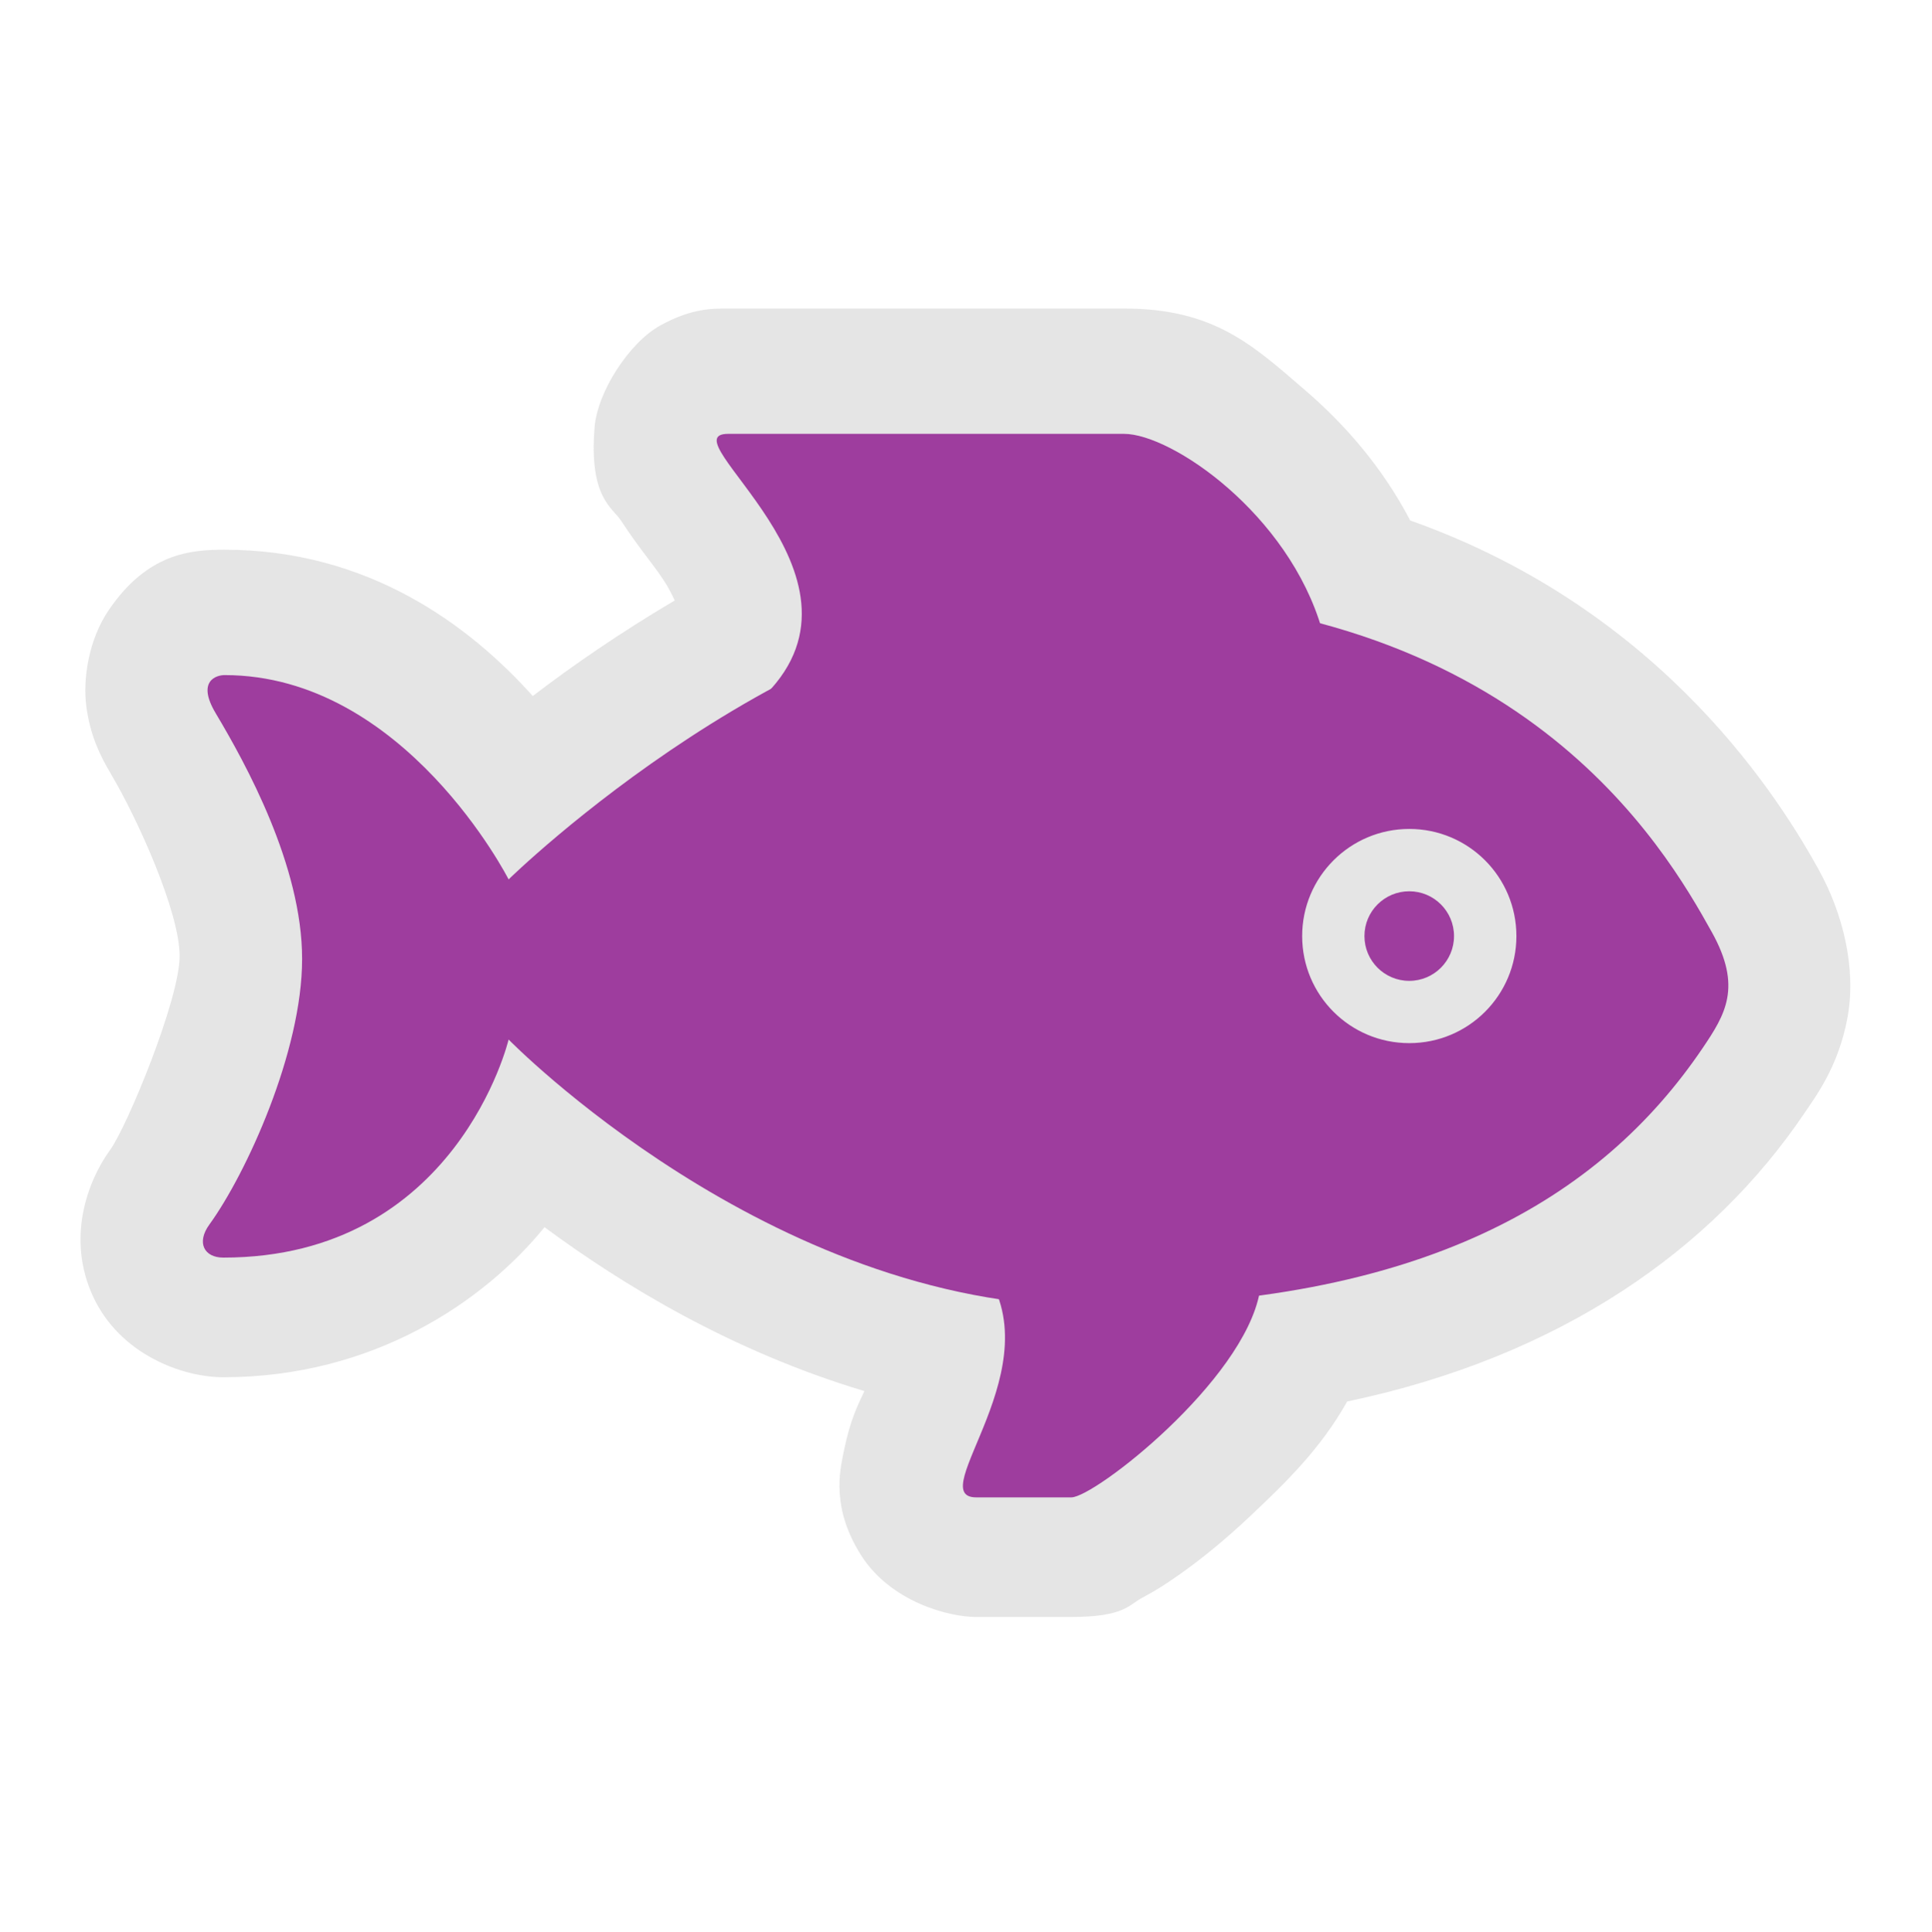
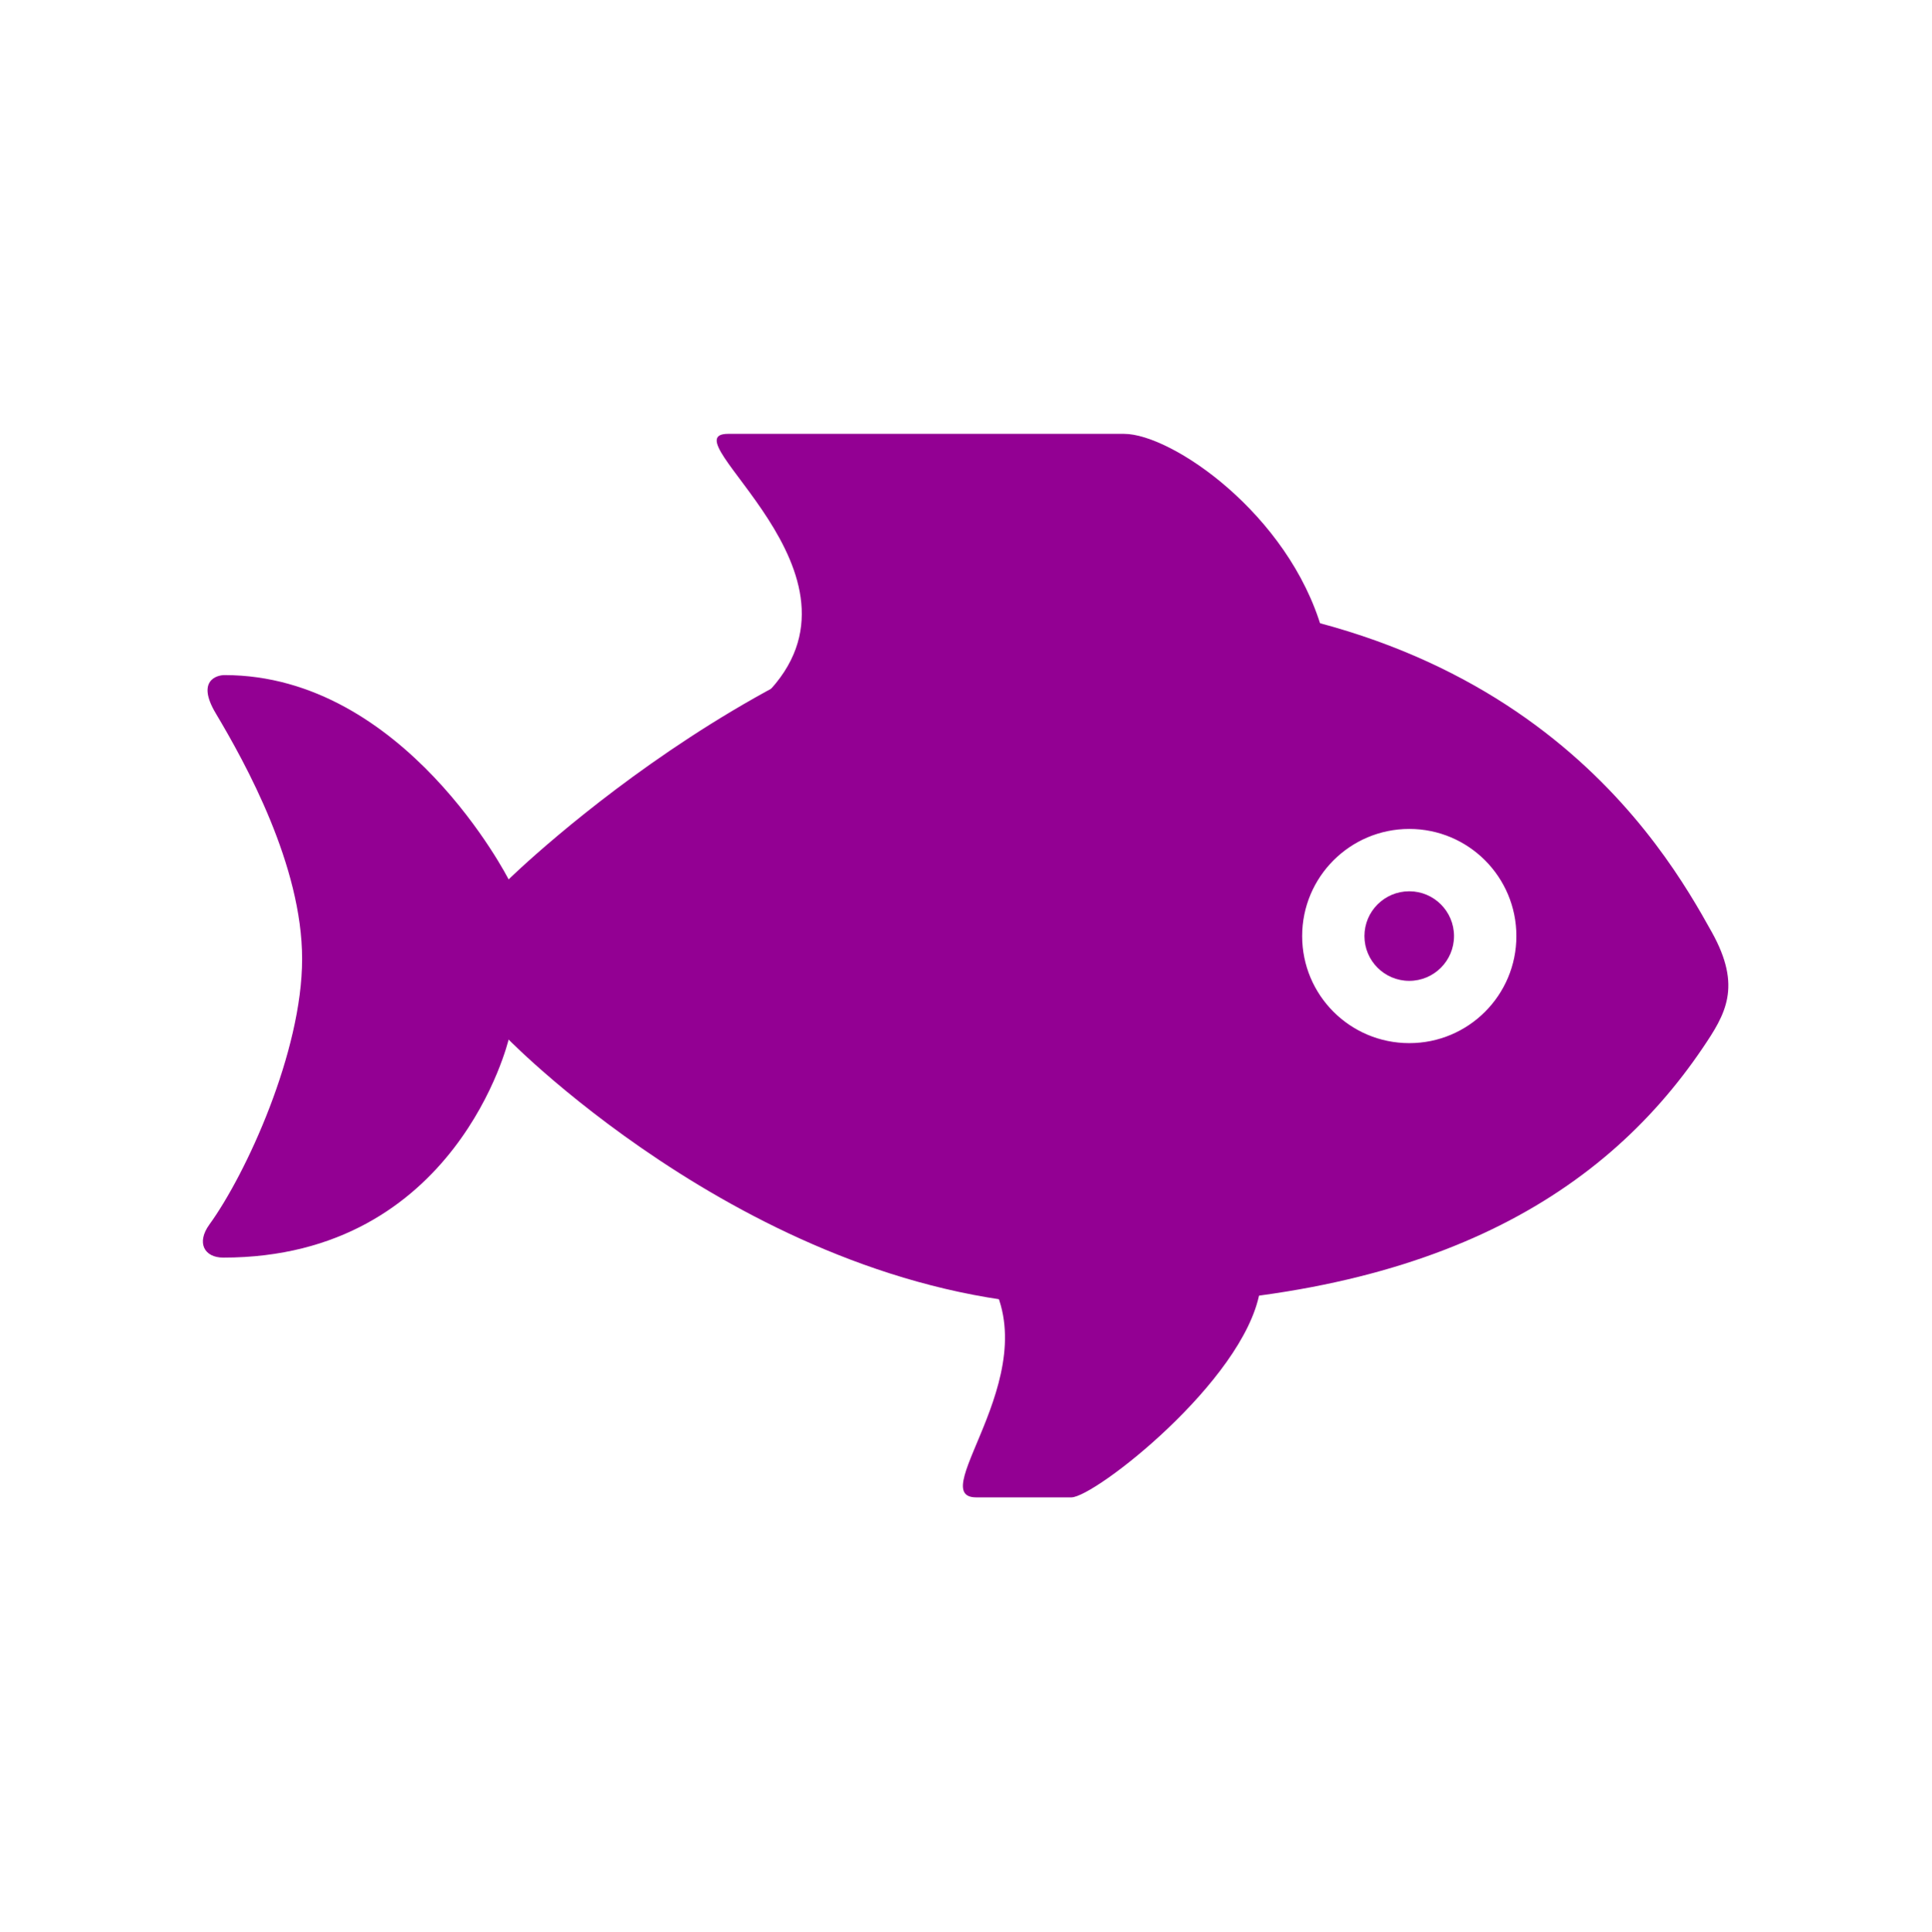
<svg xmlns="http://www.w3.org/2000/svg" width="580" height="580" id="svg2" version="1.1">
  <defs id="defs13">
    </defs>
  <path style="fill:#930093;color:#000000;fill-opacity:1;fill-rule:nonzero;stroke:none;stroke-width:1;marker:none;visibility:visible;display:inline;overflow:visible;enable-background:accumulate" d="m 90.729,287.995 c 0,27.895 -16.804,64.538 -27.859,79.781 -3.957,5.465 -1.526,9.919 4.188,9.919 70.128,0 85.69,-65.496 85.69,-65.496 0,0 78.202,80.1 174.663,80.1 99.691,0 153.298,-32.225 183.961,-77.563 6.814,-10.079 11.907,-18.33 2.733,-34.798 -14.125,-25.411 -57.706,-101.235 -186.694,-101.235 -87.553,0 -174.663,85.406 -174.663,85.406 0,0 -31.196,-61.362 -85.317,-61.362 -2.289,0 -8.518,1.615 -2.662,11.445 9.014,15.119 25.961,45.764 25.961,73.801 z m 300.35,-6.867 c 0,-17.745 14.373,-32.172 32.171,-32.172 17.798,0 32.171,14.427 32.171,32.172 0,17.745 -14.373,32.154 -32.171,32.154 -17.798,0 -32.171,-14.391 -32.171,-32.154 z" id="path3" />
  <path style="fill:#930093;color:#000000;fill-opacity:1;fill-rule:nonzero;stroke:none;stroke-width:1;marker:none;visibility:visible;display:inline;overflow:visible;enable-background:accumulate" d="m 397.006,189.014 c -10.061,-34.709 -45.143,-58.718 -59.445,-58.718 -28.126,0 -100.081,0 -118.873,0 -18.792,0 47.024,42.162 11.286,78.273 -27.079,27.363 177.112,15.154 167.033,-19.555 z" id="path5" />
  <circle transform="matrix(17.74489,0,0,17.74489,59.46298,59.31637)" style="fill:#930093;color:#000000;fill-opacity:1;fill-rule:nonzero;stroke:none;stroke-width:0.056;marker:none;visibility:visible;display:inline;overflow:visible;enable-background:accumulate" cx="20.5" cy="12.5" r="0.758" id="circle7" />
  <path style="fill:#930093;color:#000000;fill-opacity:1;fill-rule:nonzero;stroke:none;stroke-width:1;marker:none;visibility:visible;display:inline;overflow:visible;enable-background:accumulate" d="m 378.321,388.112 c -4.915,26.742 -49.597,61.593 -56.571,61.593 -13.681,0 -19.395,0 -28.552,0 -16.361,0 24.115,-39.678 1.668,-69.081 -15.083,-19.715 88.334,-19.235 83.454,7.488 z" id="path9" />
-   <path style="opacity:0.343;color:#000000;fill:#b4b4b4;fill-opacity:1;fill-rule:nonzero;stroke:none;stroke-width:1;marker:none;visibility:visible;display:inline;overflow:visible;enable-background:accumulate" id="path4036" d="m 218.656,92.656 c -4.541,0 -10.878,-0.14 -20.312,5.062 -9.434,5.203 -18.928,19.991 -19.781,30.594 -1.707,21.205 5.335,24.025 8,28.125 5.33,8.199 9.544,12.895 12.844,17.969 1.501,2.307 2.476,4.304 3.219,5.938 -16.39,9.675 -30.834,19.663 -42.625,28.688 -19.167,-21.381 -49.486,-43.938 -92.594,-43.938 -9.915,0 -23.059,0.869 -34.812,18.219 -5.877,8.675 -7.791,20.403 -6.656,28.938 1.135,8.534 4.06,14.603 7.219,19.906 a 36.771,36.771 0 0 0 0,0.031 c 8.214,13.777 20.781,41.723 20.781,54.938 0,13.115 -15.825,51.267 -20.844,58.188 a 36.771,36.771 0 0 0 -0.031,0.031 c -6.869,9.488 -13.126,26.586 -5.156,43.938 7.969,17.351 26.676,24.344 39.125,24.344 45.157,0 78.414,-22.802 96.5,-45.062 23.276,17.197 55.99,37.203 96.062,49.219 -1.947,4.206 -4.249,8.477 -6.25,18.406 -1.173,5.822 -3.643,16.632 5.125,30.688 8.768,14.055 26.241,18.75 34.719,18.75 l 28.531,0 c 15.985,0 17.372,-3.692 21.281,-5.75 3.91,-2.058 7.213,-4.196 10.688,-6.625 6.95,-4.858 14.325,-10.861 21.875,-18 10.091,-9.541 20.99,-19.942 29.031,-34.344 64.411,-13.502 109.809,-45.909 137.219,-86.438 3.621,-5.356 10.38,-14.286 13.062,-28.969 2.681,-14.674 -1.397,-31.24 -8.656,-44.281 -0.003,-0.006 0.003,-0.025 0,-0.031 C 535.37,241.673 500.418,183.51 423.531,156.312 415.122,140.221 403.785,127.361 392.188,117.375 376.374,103.759 364.77,92.656 337.531,92.656 l -118.875,0 z" />
</svg>
